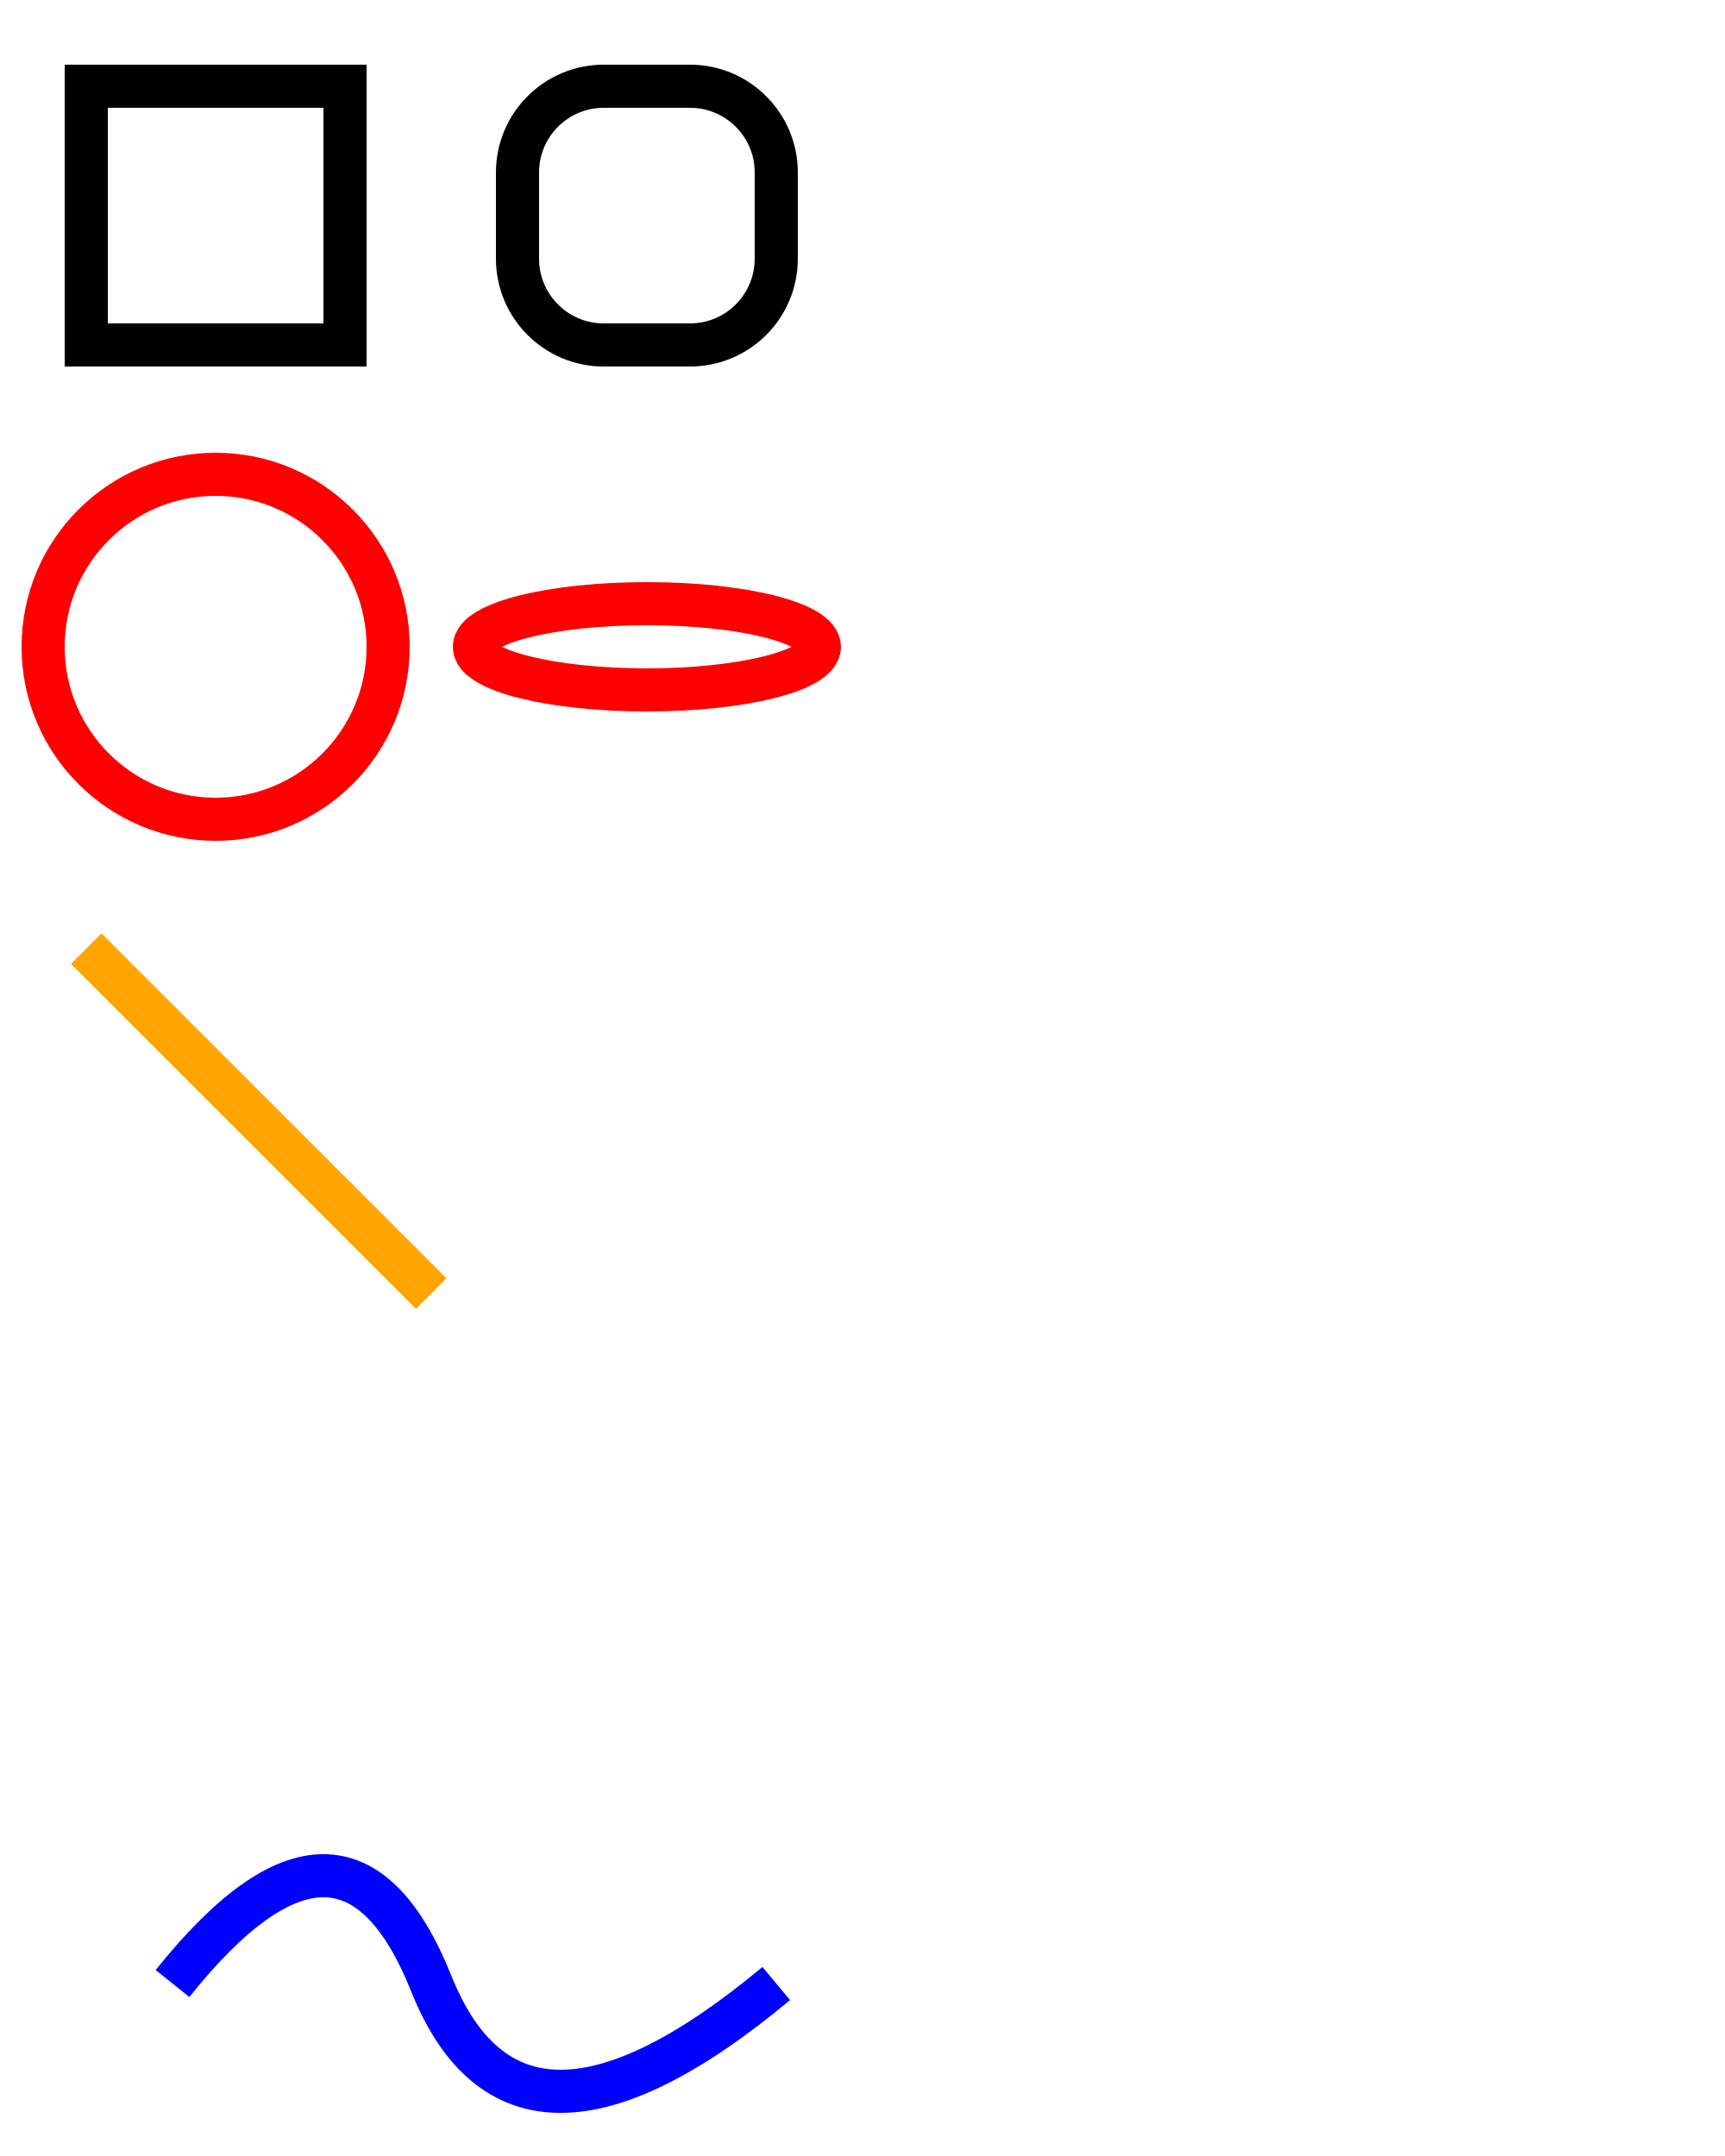
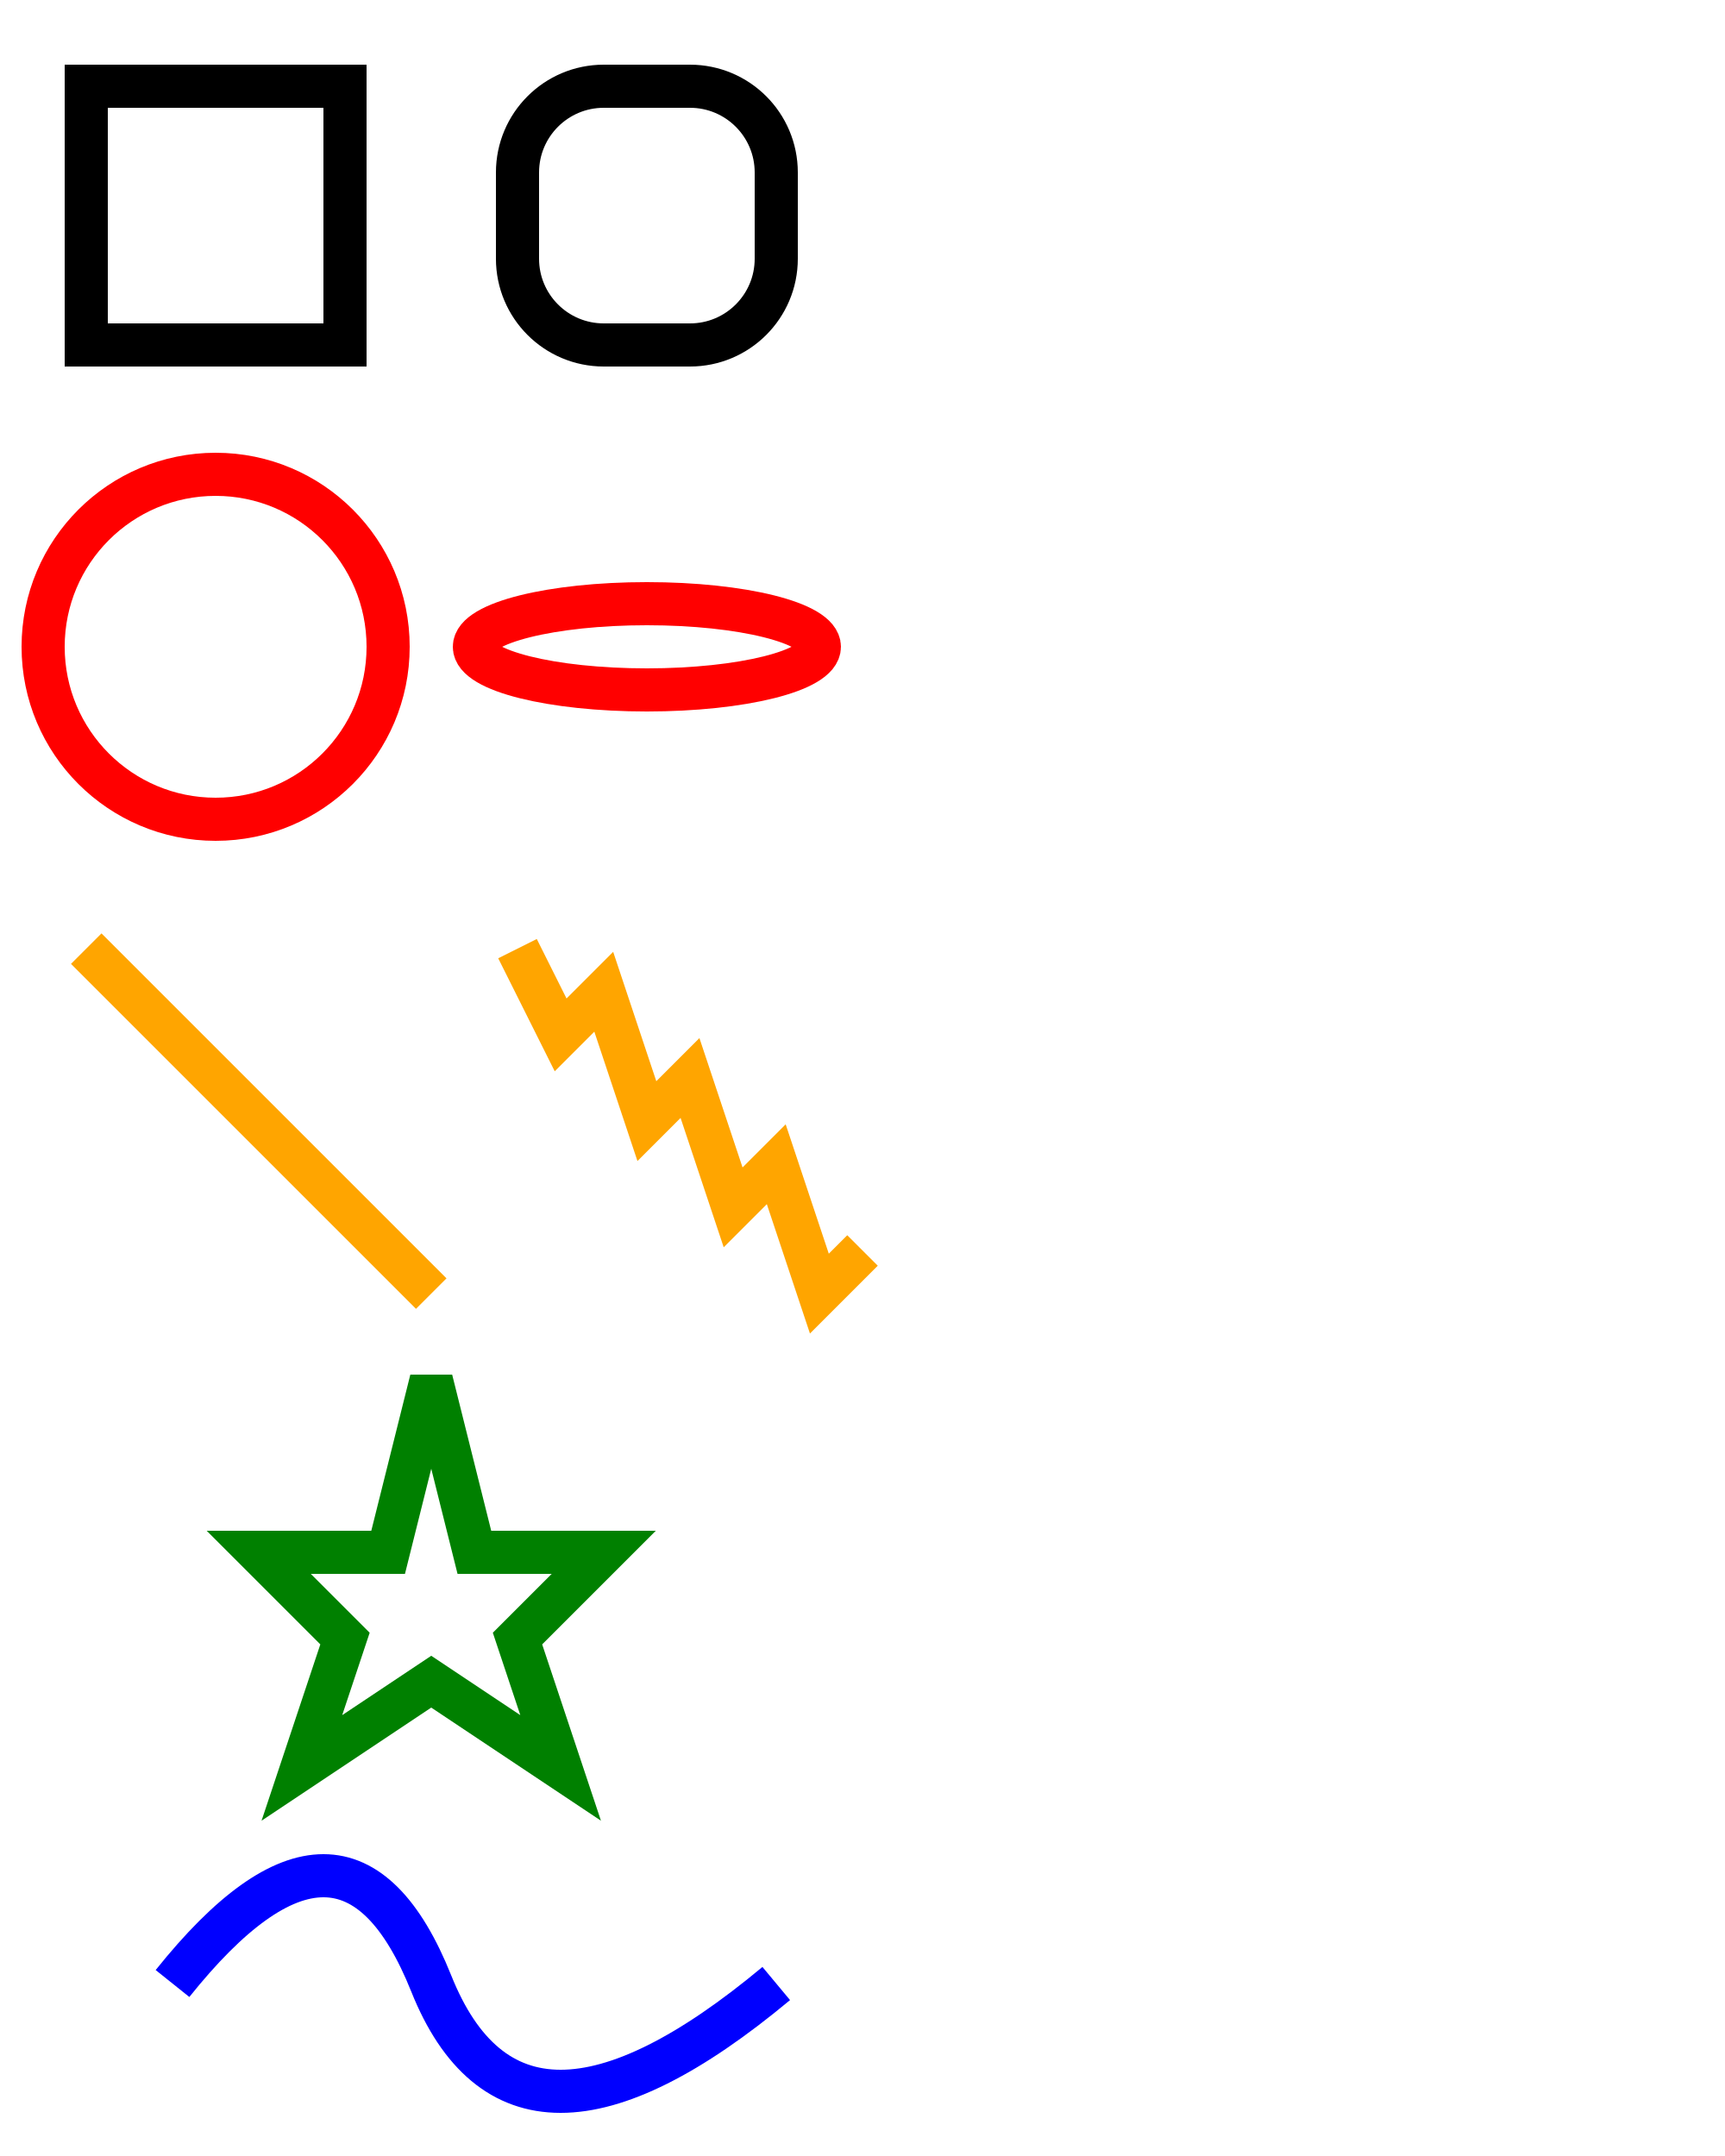
<svg xmlns="http://www.w3.org/2000/svg" version="1.1" height="250" width="200">
  <rect x="10" y="10" width="30" height="30" stroke="black" fill="transparent" stroke-width="5" />
  <rect x="60" y="10" rx="10" ry="10" width="30" height="30" stroke="black" fill="transparent" stroke-width="5" />
  <circle cx="25" cy="75" r="20" stroke="red" fill="transparent" stroke-width="5" />
  <ellipse cx="75" cy="75" rx="20" ry="5" stroke="red" fill="transparent" stroke-width="5" />
  <line x1="10" x2="50" y1="110" y2="150" stroke="orange" stroke-width="5" />
-   <polyline points="60  110 65 120 70 115 75 130 80 125 85 140 90 135 95 150 100145" stroke="orange" fill="transparent" stroke-width="5" />
-   <polygon points="50  160 55 180 70 180 60 190 65 205 50 195 35 205 40 190 30 180 45180" stroke="green" fill="transparent" stroke-width="5" />
-   <path d="M20,230  Q40,205 50,230T90,230" fill="none" stroke="blue" stroke-width="5" />
+   <polyline points="60 110 65 120 70 115 75 130 80 125 85 140 90 135 95 150 100 145" stroke="orange" fill="transparent" stroke-width="5" />
+   <polygon points="50 160 55 180 70 180 60 190 65 205 50 195 35 205 40 190 30 180 45 180" stroke="green" fill="transparent" stroke-width="5" />
+   <path d="M20,230 Q40,205 50,230 T90,230" fill="none" stroke="blue" stroke-width="5" />
</svg>
